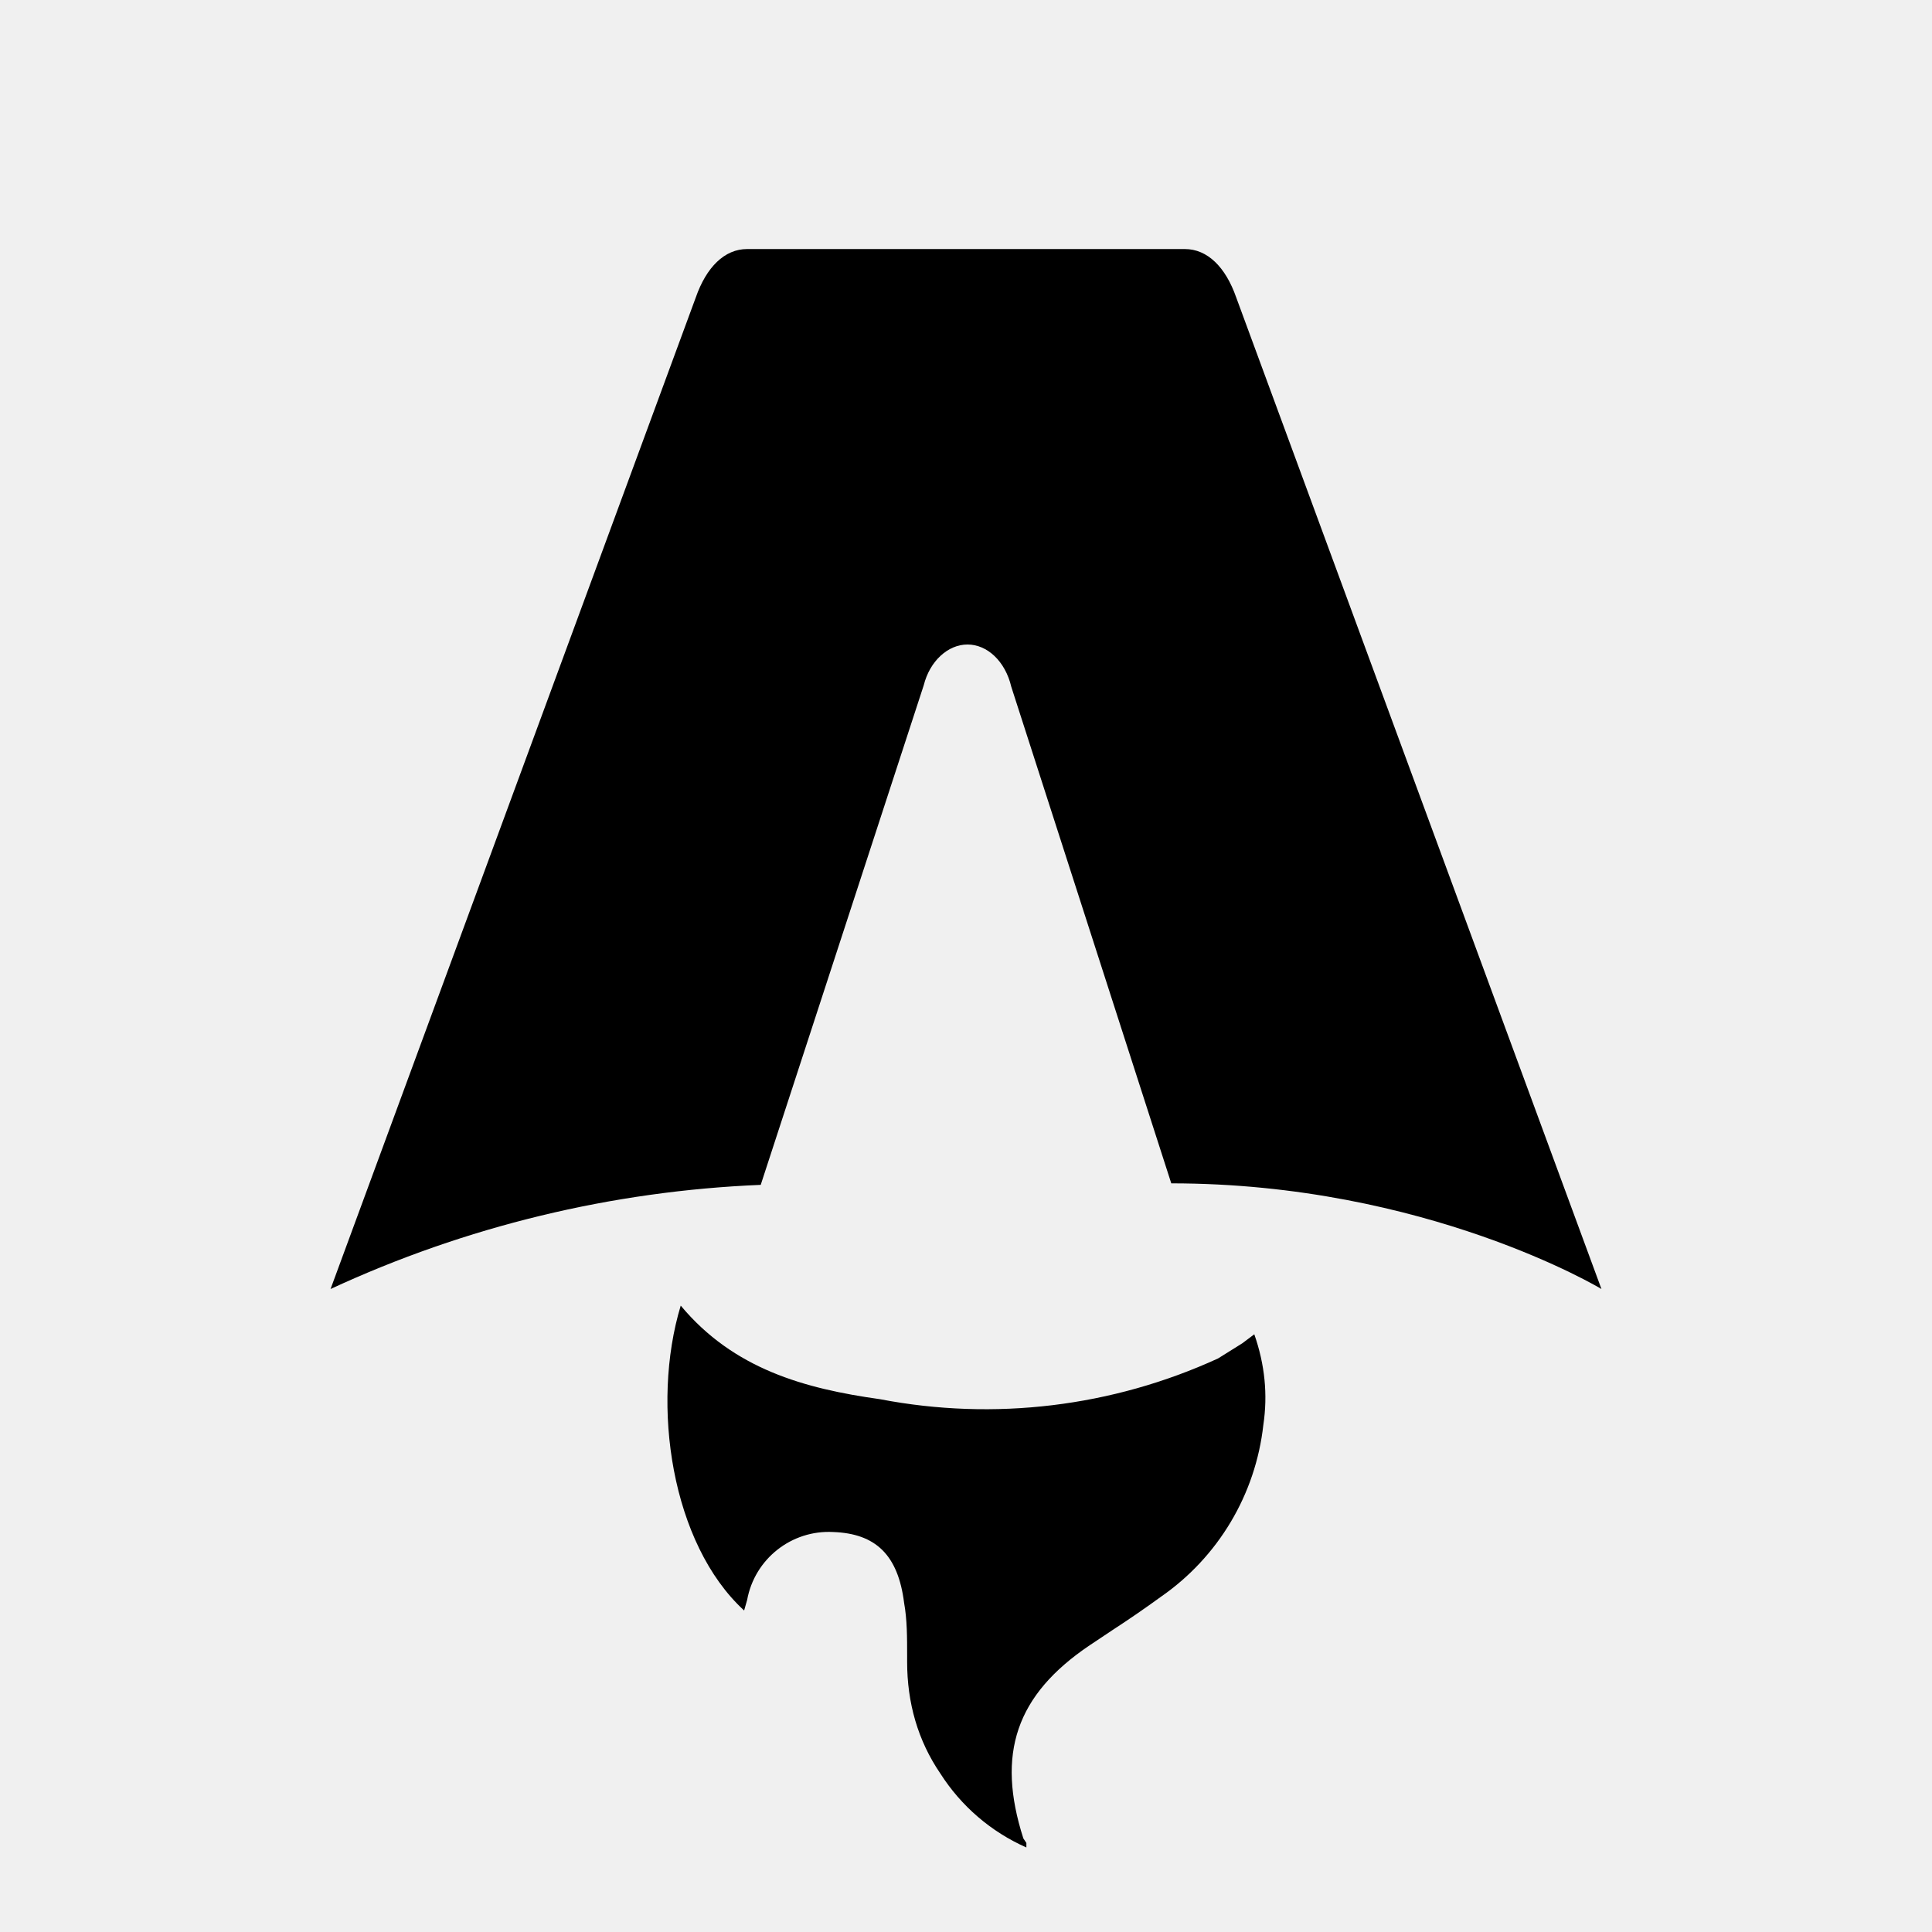
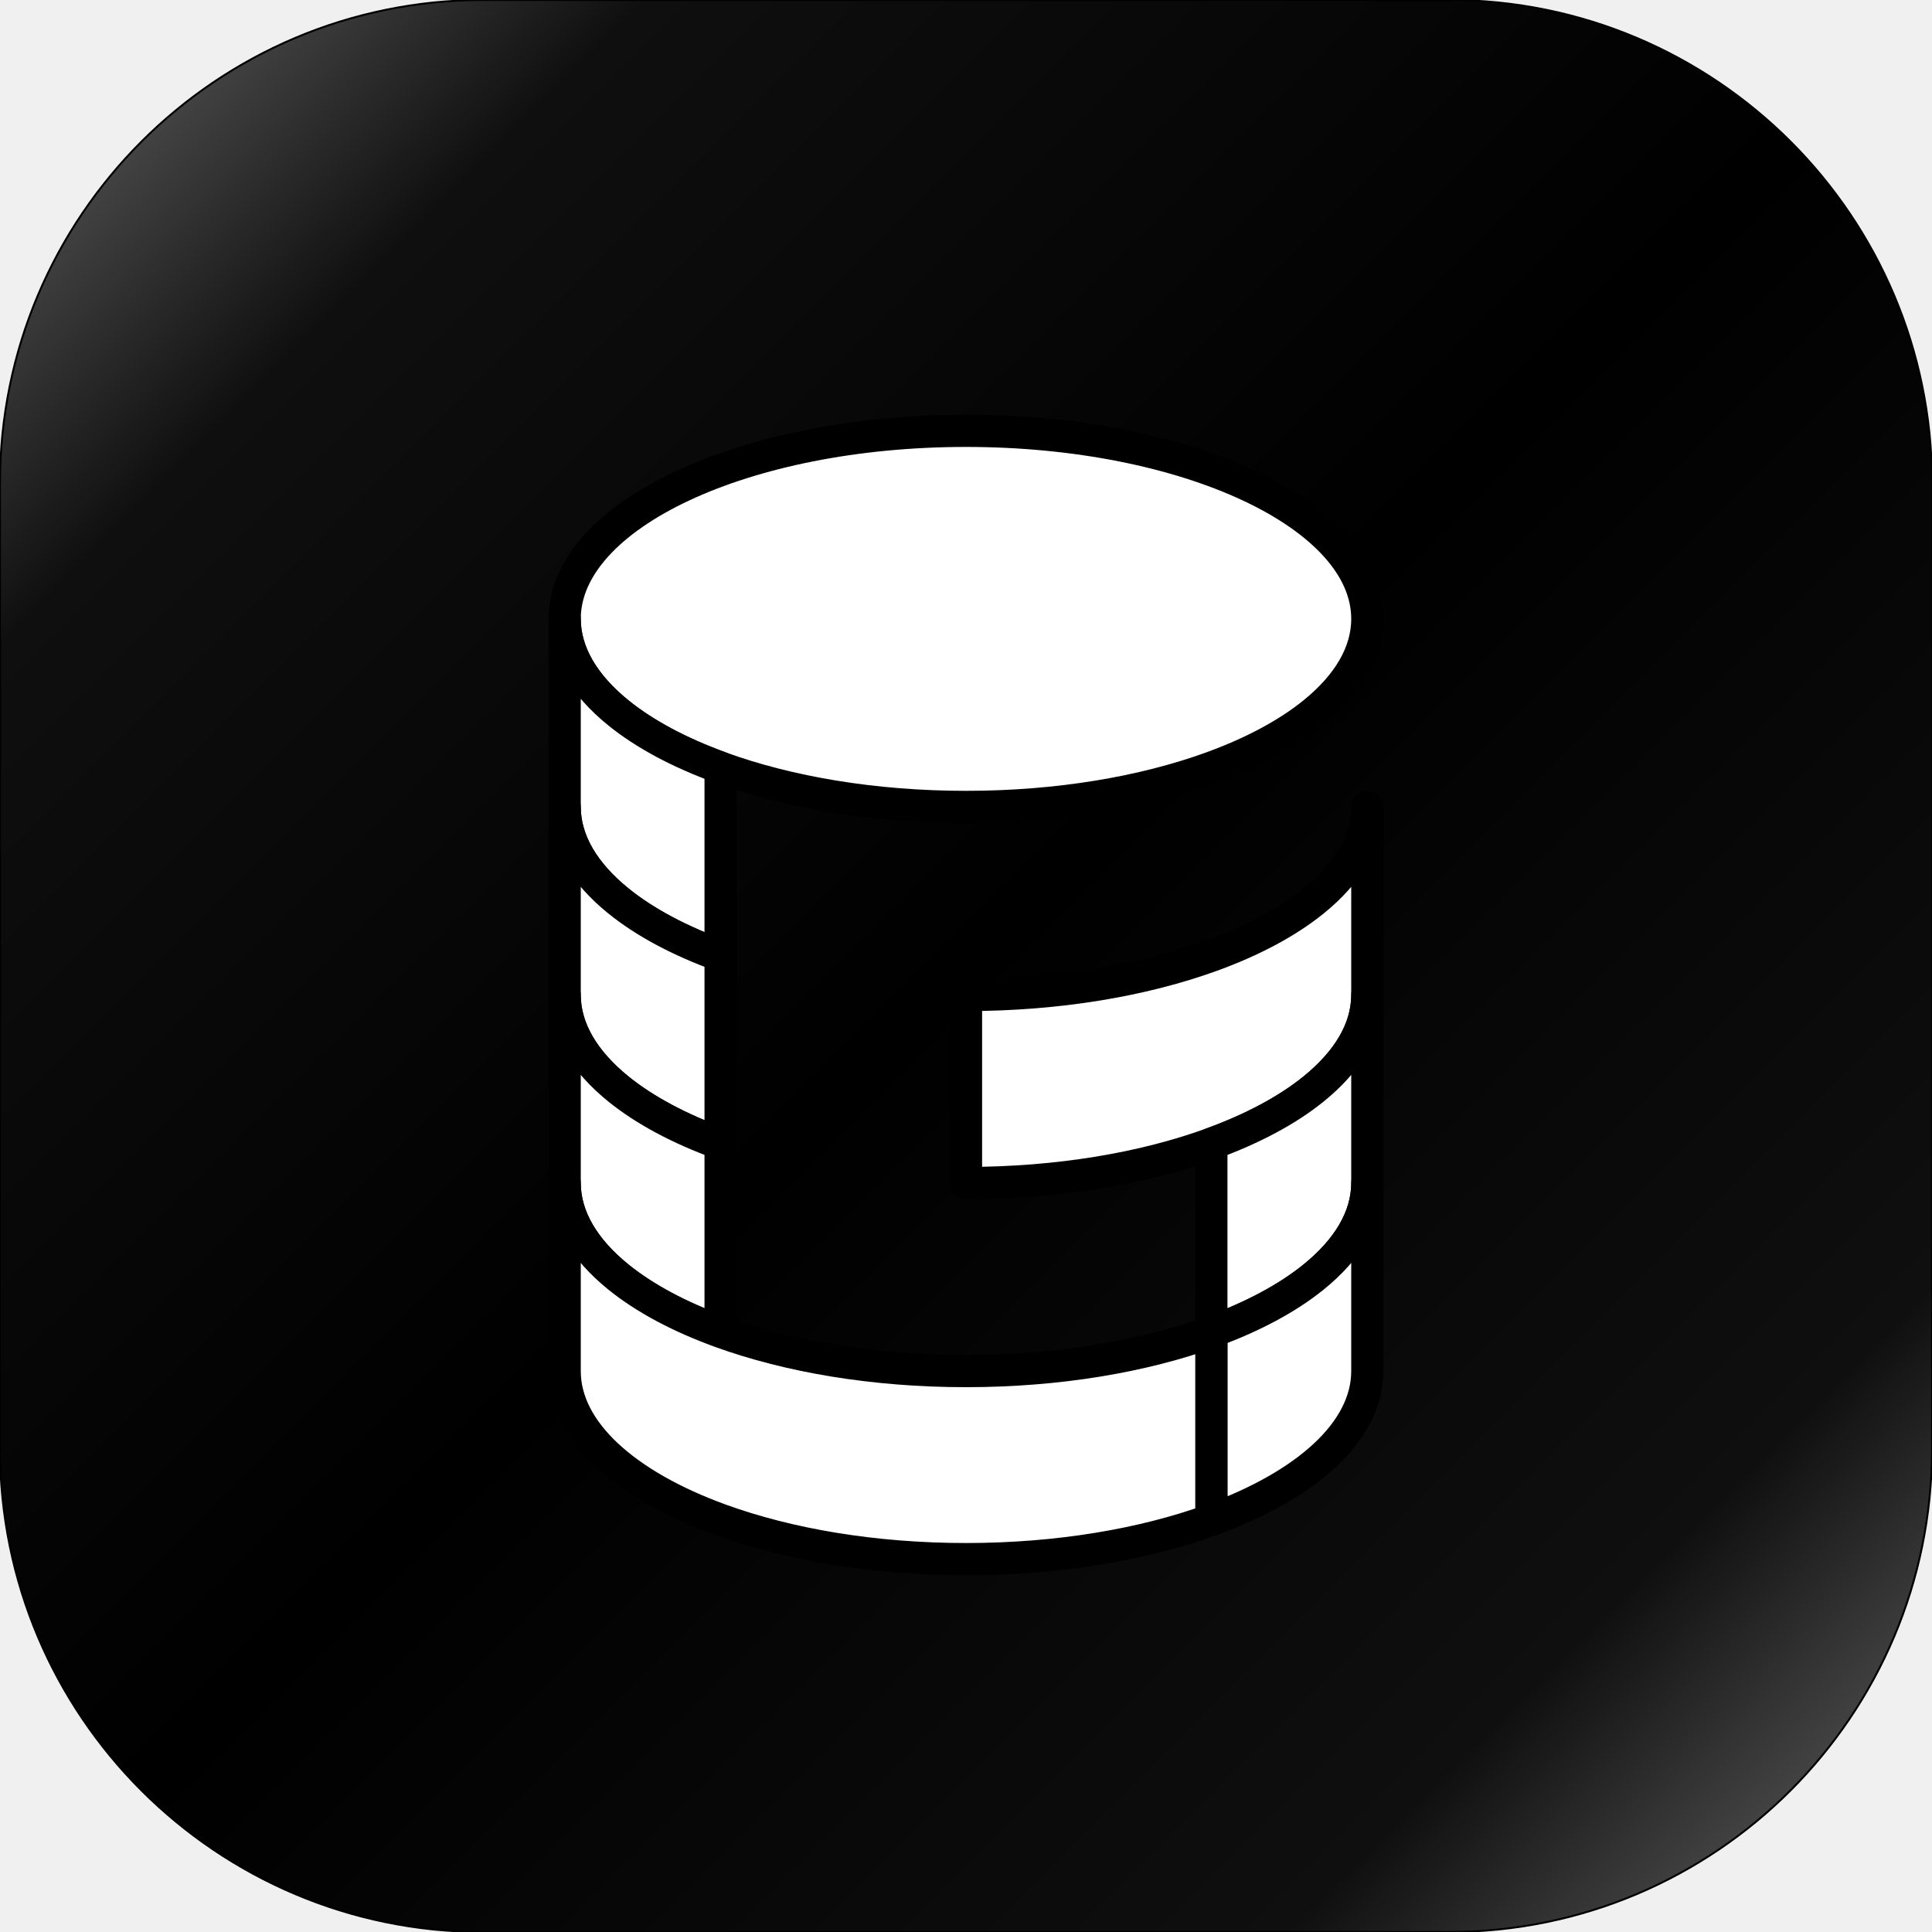
- <svg xmlns="http://www.w3.org/2000/svg" fill="none" viewBox="0 0 128 128">
-   <path d="M50.4 78.5a75.1 75.1 0 0 0-28.5 6.9l24.2-65.7c.7-2 1.9-3.2 3.4-3.2h29c1.5 0 2.7 1.2 3.4 3.2l24.2 65.7s-11.6-7-28.5-7L67 45.5c-.4-1.7-1.6-2.8-2.9-2.8-1.3 0-2.5 1.1-2.9 2.7L50.4 78.5Zm-1.1 28.2Zm-4.2-20.2c-2 6.6-.6 15.8 4.2 20.2a17.5 17.5 0 0 1 .2-.7 5.5 5.5 0 0 1 5.7-4.5c2.8.1 4.3 1.5 4.7 4.7.2 1.1.2 2.3.2 3.5v.4c0 2.7.7 5.2 2.2 7.4a13 13 0 0 0 5.7 4.9v-.3l-.2-.3c-1.8-5.6-.5-9.5 4.4-12.8l1.5-1a73 73 0 0 0 3.2-2.2 16 16 0 0 0 6.8-11.4c.3-2 .1-4-.6-6l-.8.6-1.6 1a37 37 0 0 1-22.4 2.7c-5-.7-9.7-2-13.2-6.2Z" />
-   <style>
-         path { fill: #000; }
-         @media (prefers-color-scheme: dark) {
-             path { fill: #FFF; }
-         }
-     </style>
+ <svg xmlns="http://www.w3.org/2000/svg" width="100%" height="100%" viewBox="0 0 1000 1000" version="1.1" xml:space="preserve" style="fill-rule:evenodd;clip-rule:evenodd;stroke-linecap:round;stroke-linejoin:round;stroke-miterlimit:1.5;">
+   <g transform="matrix(1.464129,0,0,1.464129,-67.34993,-273.7921)">
+     <path d="M729,357.75L729,699.25C729,793.489 652.489,870 558.25,870L216.75,870C122.511,870 46,793.489 46,699.25L46,357.75C46,263.511 122.511,187 216.75,187L558.25,187C652.489,187 729,263.511 729,357.75Z" style="fill:url(#_Linear1);stroke:black;stroke-width:0.68px;" />
+   </g>
+   <g id="Icon">
+     <g transform="matrix(1.186992,0,0,1.186992,-93.49594,-96.30081)">
+       <path d="M325,351C325,305.743 403.415,269 500,269C596.585,269 675,305.743 675,351C675,365.931 666.465,379.936 651.557,392C640.124,401.252 624.943,409.364 606.99,415.876C577.4,426.609 540.28,433 500,433C459.711,433 422.583,426.607 392.99,415.869C375.046,409.358 359.872,401.249 348.443,392C333.535,379.936 325,365.931 325,351Z" style="fill:white;stroke:black;stroke-width:14.04px;" />
+     </g>
+     <g transform="matrix(1.186992,0,0,1.186992,-93.49594,-96.30081)">
+       <path d="M325,433L325,351C325,365.931 333.535,379.936 348.443,392C359.872,401.249 375.046,409.358 392.99,415.869L392.99,497.869C375.046,491.358 359.872,483.249 348.443,474C333.535,461.936 325,447.931 325,433Z" style="fill:white;stroke:black;stroke-width:14.04px;" />
+     </g>
+     <path d="M626.996,592.007C591.874,604.748 547.812,612.333 500,612.333L500,515C547.812,515 591.874,507.414 626.996,494.674C648.307,486.944 666.326,477.316 679.897,466.333C697.592,452.013 707.724,435.39 707.724,417.667L707.724,515C707.724,532.723 697.592,549.347 679.897,563.667C666.326,574.649 648.307,584.277 626.996,592.007Z" style="fill:white;stroke:black;stroke-width:16.67px;" />
+     <g transform="matrix(1.186992,0,0,1.186992,-93.49594,-96.30081)">
+       <path d="M325,515L325,433C325,447.931 333.535,461.936 348.443,474C359.872,483.249 375.046,491.358 392.99,497.869L392.99,579.869C375.046,573.358 359.872,565.249 348.443,556C333.535,543.936 325,529.931 325,515Z" style="fill:white;stroke:black;stroke-width:14.04px;" />
+     </g>
+     <g transform="matrix(1.186992,0,0,1.186992,-93.49594,-96.30081)">
+       <path d="M325,597L325,515C325,529.931 333.535,543.936 348.443,556C359.872,565.249 375.046,573.358 392.99,579.869L392.99,661.869C375.046,655.358 359.872,647.249 348.443,638C333.535,625.936 325,611.931 325,597Z" style="fill:white;stroke:black;stroke-width:14.04px;" />
+     </g>
+     <g transform="matrix(1.186992,0,0,1.186992,-93.49594,-96.30081)">
+       <path d="M675,515L675,597C675,611.931 666.465,625.936 651.557,638C640.124,647.252 624.943,655.364 606.99,661.876L606.99,579.876C624.943,573.364 640.124,565.252 651.557,556C666.465,543.936 675,529.931 675,515Z" style="fill:white;stroke:black;stroke-width:14.04px;" />
+     </g>
+     <g transform="matrix(1.186992,0,0,1.186992,-93.49594,-96.30081)">
+       <path d="M675,597L675,679C675,705.383 648.352,728.872 606.99,743.876L606.99,661.876C624.943,655.364 640.124,647.252 651.557,638C666.465,625.936 675,611.931 675,597Z" style="fill:white;stroke:black;stroke-width:14.04px;" />
+     </g>
+     <path d="M372.98,786.665C323.898,768.856 292.276,740.978 292.276,709.667L292.276,612.333C292.276,630.057 302.408,646.68 320.103,661C333.669,671.979 351.68,681.603 372.98,689.332C408.107,702.078 452.177,709.667 500,709.667C547.812,709.667 591.874,702.081 626.996,689.341L626.996,786.674C591.874,799.414 547.812,807 500,807C452.177,807 408.107,799.411 372.98,786.665Z" style="fill:white;stroke:black;stroke-width:16.67px;" />
+   </g>
+   <defs>
+     <linearGradient id="_Linear1" x1="0" y1="0" x2="1" y2="0" gradientUnits="userSpaceOnUse" gradientTransform="matrix(683,683,-683,683,46,187)">
+       <stop offset="0" style="stop-color:rgb(108,108,108);stop-opacity:1" />
+       <stop offset="0.17" style="stop-color:rgb(15,15,15);stop-opacity:1" />
+       <stop offset="0.5" style="stop-color:black;stop-opacity:1" />
+       <stop offset="0.83" style="stop-color:rgb(15,15,15);stop-opacity:1" />
+       <stop offset="1" style="stop-color:rgb(108,108,108);stop-opacity:1" />
+     </linearGradient>
+   </defs>
</svg>
